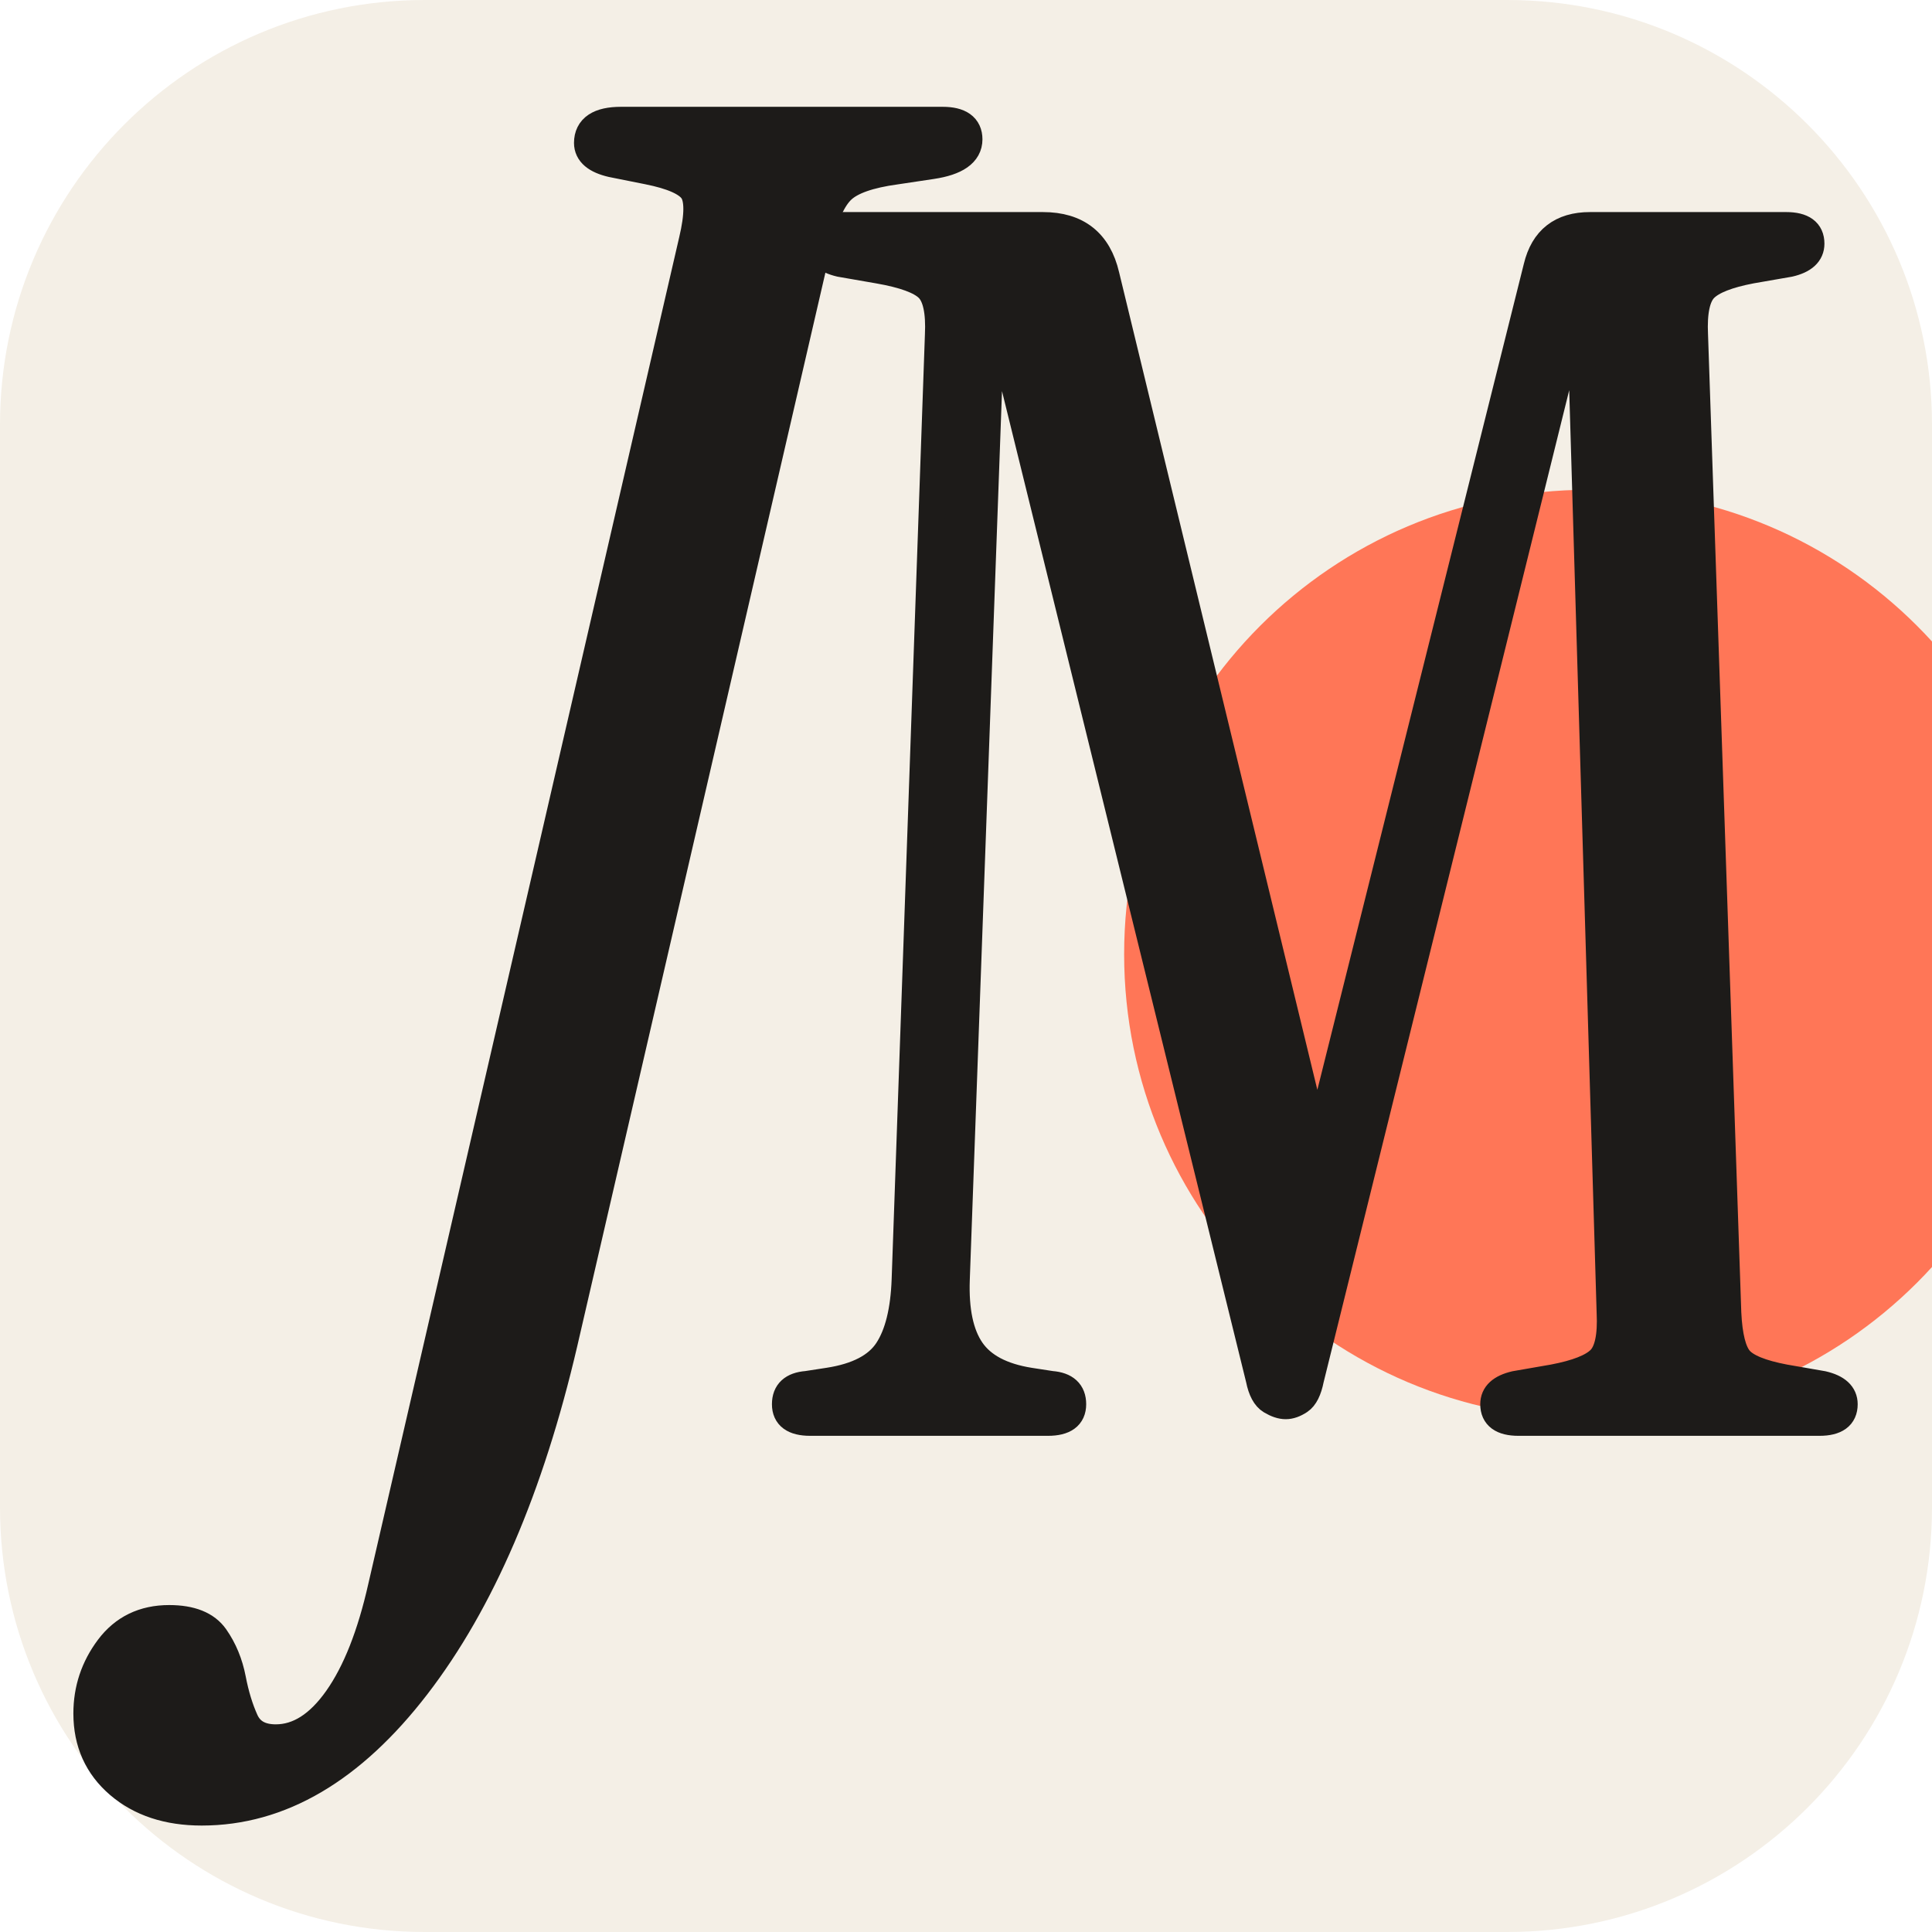
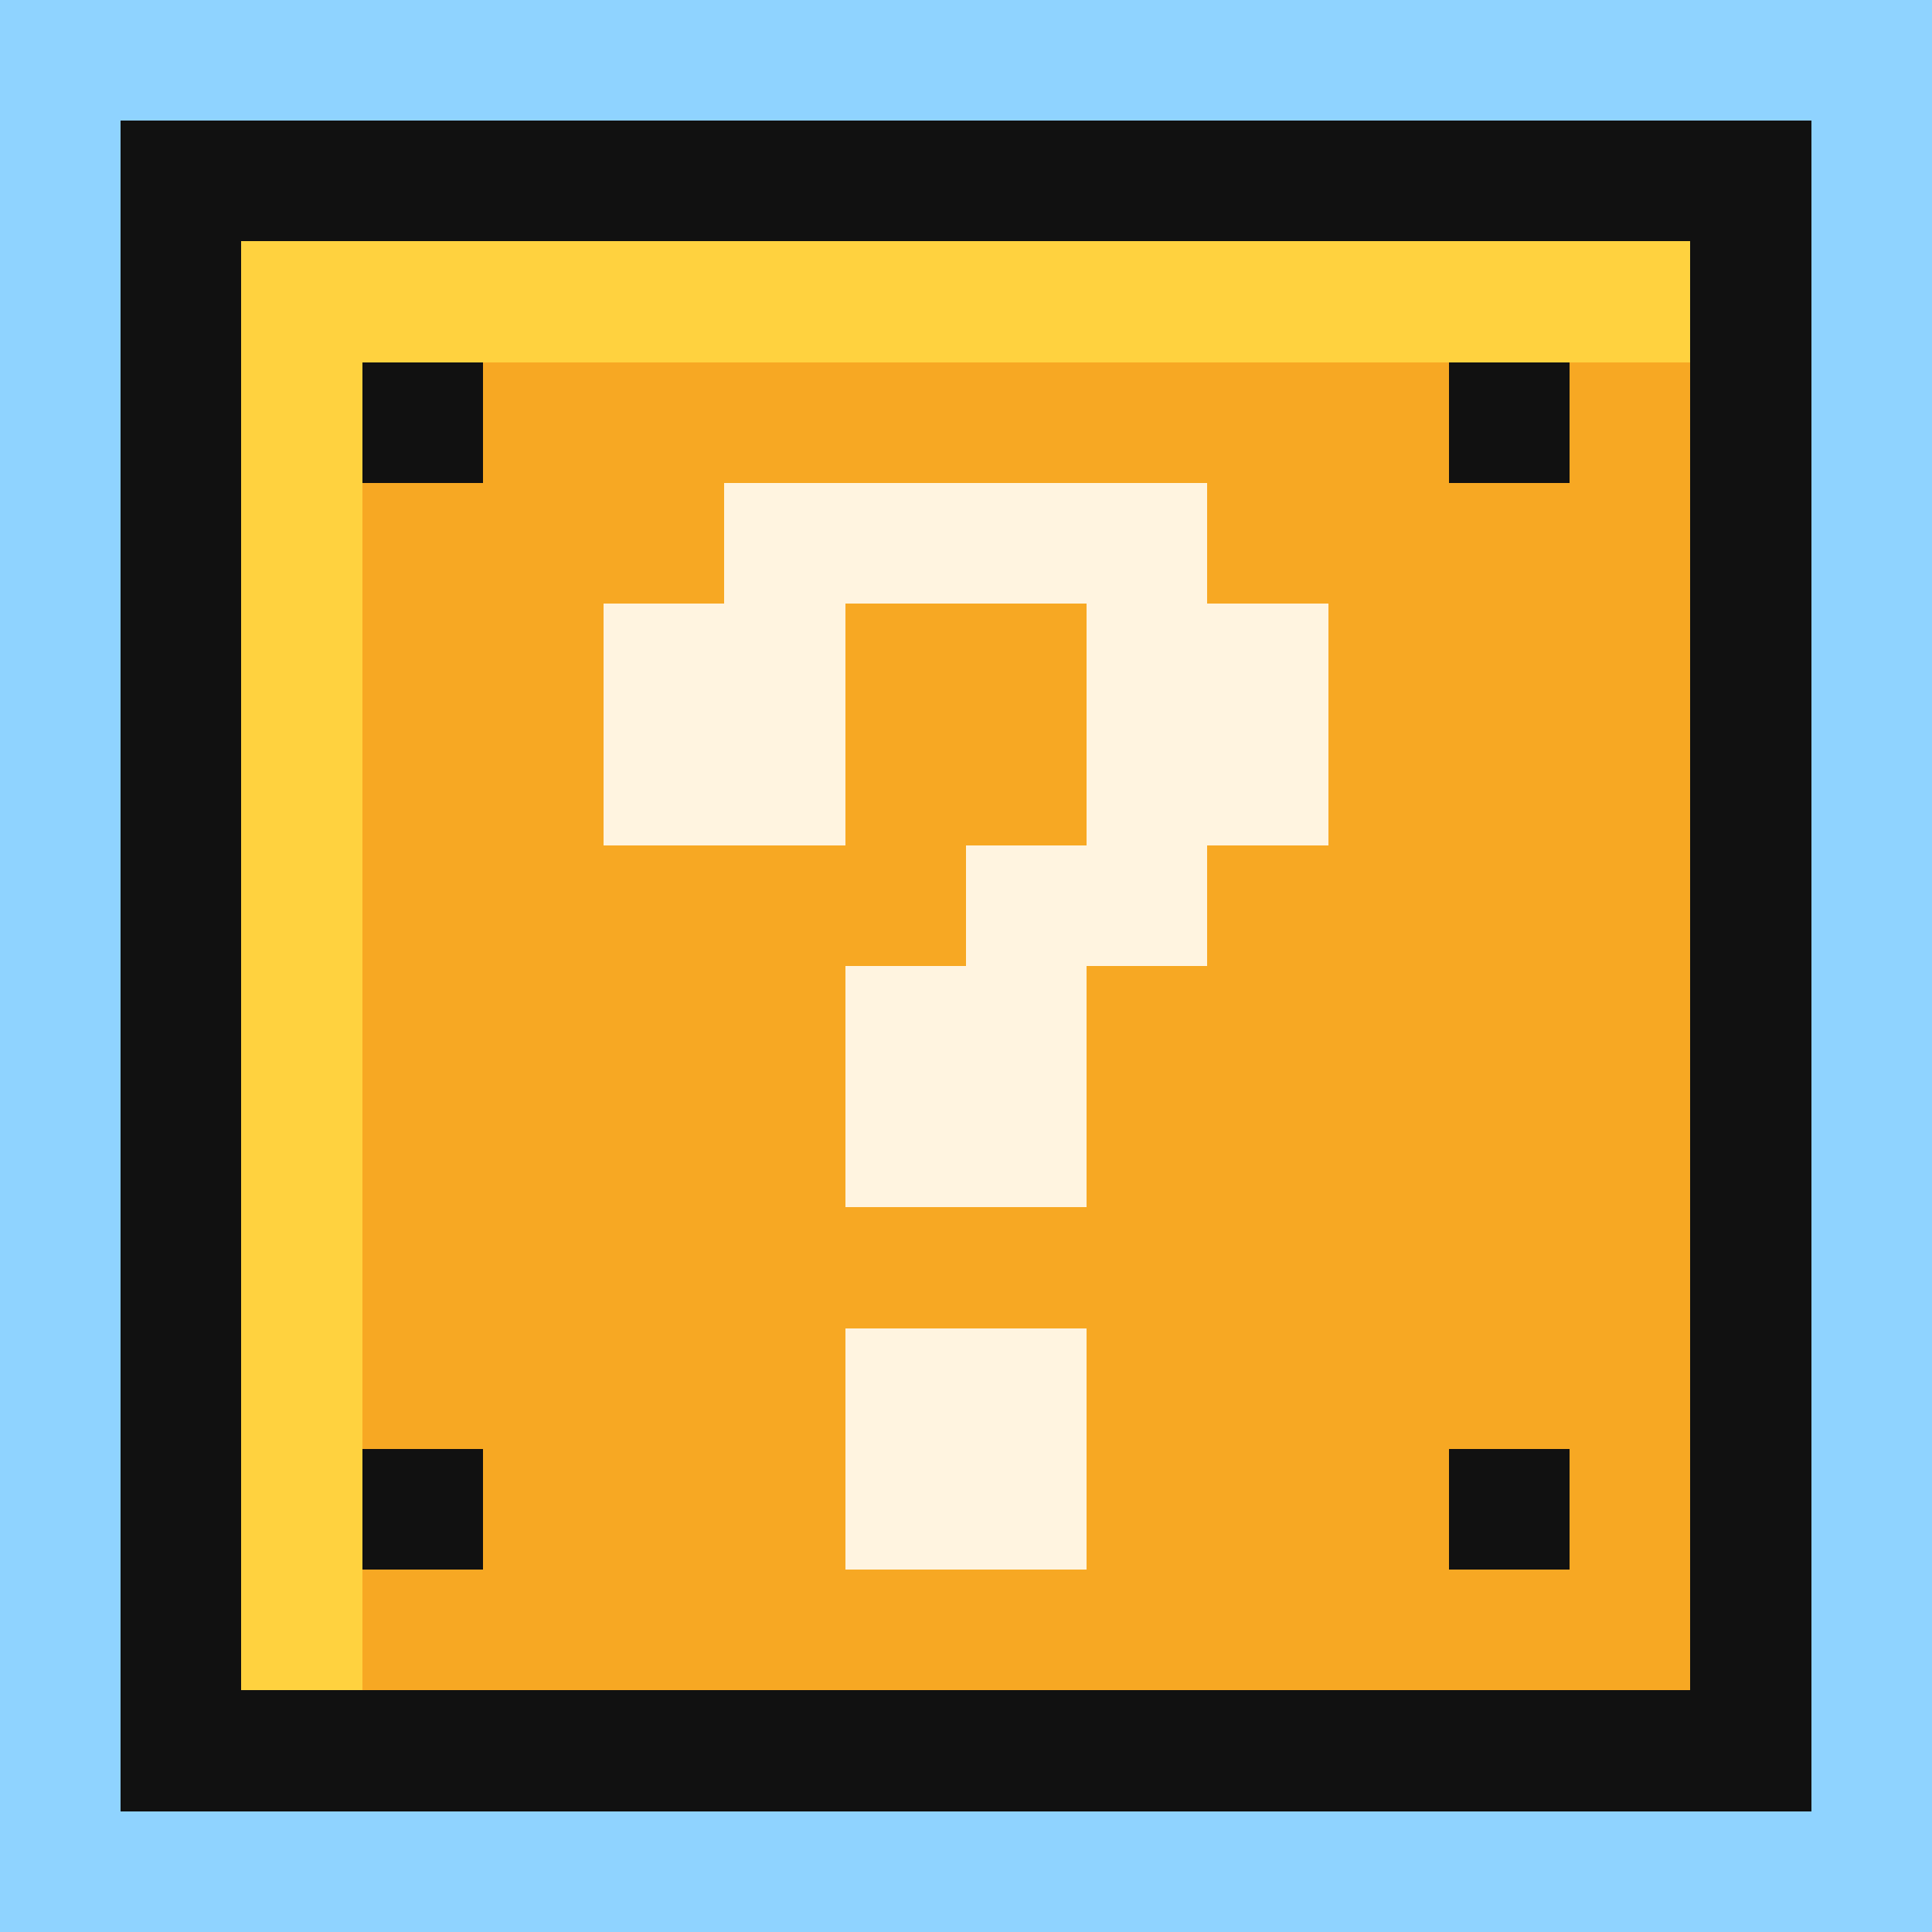
- <svg xmlns="http://www.w3.org/2000/svg" viewBox="0 0 1069 1069">
-   <style>@media (prefers-color-scheme: dark){.bg{fill:#191816}.ink{fill:#f1ebe0;stroke:#f1ebe0}}</style>
-   <rect width="1069" height="1069" rx="235" class="bg" fill="#f4efe6" />
-   <circle cx="879" cy="528" r="257" fill="#ff7657" />
-   <g class="ink" fill="#1d1b19" stroke="#1d1b19" stroke-width="16" stroke-linejoin="round">
-     <path transform="translate(200.6 787.1) scale(1 -1)" d="M-89 -215Q-117 -215 -134.5 -200.0Q-152 -185 -152 -161Q-152 -141 -140.0 -125.0Q-128 -109 -107 -109Q-89 -109 -82.0 -119.0Q-75 -129 -72.5 -142.0Q-70 -155 -65.5 -165.0Q-61 -175 -48 -175Q-29 -175 -13.5 -153.0Q2 -131 11 -91L183 654Q188 675 183.0 682.0Q178 689 158 693L138 697Q125 700 125 708Q125 720 143 720H321Q335 720 335 710Q335 699 315 696L295 693Q273 690 265.0 682.5Q257 675 252 654L111 44Q83 -76 29.5 -145.5Q-24 -215 -89 -215Z" />
-     <path transform="translate(421.6 787.1) scale(0.92 -0.92)" d="M315 10Q311 10 306.0 13.0Q301 16 299 26L148 639Q147 646 142.0 645.5Q137 645 137 638L117 86Q116 58 126.0 43.5Q136 29 161 25L174 23Q187 22 187 11Q187 0 172 0H29Q14 0 14 11Q14 22 27 23L40 25Q66 29 75.5 43.5Q85 58 86 86L106 654Q107 675 100.0 682.0Q93 689 70 693L47 697Q34 700 34 709Q34 720 49 720H169Q200 720 207 690L328 191Q330 184 334.5 184.0Q339 184 340 191L466 695Q472 720 498 720H616Q631 720 631 709Q631 700 618 697L595 693Q574 689 567.0 682.0Q560 675 561 654L581 66Q582 45 588.0 38.0Q594 31 615 27L638 23Q651 20 651 11Q651 0 636 0H455Q440 0 440 11Q440 20 453 23L476 27Q497 31 504.0 38.0Q511 45 510 66L493 638Q493 645 488.5 645.5Q484 646 482 640L330 26Q328 16 323.5 13.0Q319 10 315 10Z" />
-   </g>
+ <svg xmlns="http://www.w3.org/2000/svg" viewBox="0 0 16 16" shape-rendering="crispEdges">
+   <rect width="16" height="16" fill="#8fd3ff" />
+   <rect x="1" y="1" width="14" height="14" fill="#111" />
+   <rect x="2" y="2" width="12" height="12" fill="#f7a823" />
+   <rect x="2" y="2" width="12" height="1" fill="#ffd23f" />
+   <rect x="2" y="2" width="1" height="12" fill="#ffd23f" />
+   <rect x="3" y="3" width="1" height="1" fill="#111" />
+   <rect x="12" y="3" width="1" height="1" fill="#111" />
+   <rect x="3" y="12" width="1" height="1" fill="#111" />
+   <rect x="12" y="12" width="1" height="1" fill="#111" />
+   <rect x="6" y="4" width="4" height="1" fill="#fff4e0" />
+   <rect x="5" y="5" width="2" height="2" fill="#fff4e0" />
+   <rect x="9" y="5" width="2" height="2" fill="#fff4e0" />
+   <rect x="8" y="7" width="2" height="1" fill="#fff4e0" />
+   <rect x="7" y="8" width="2" height="2" fill="#fff4e0" />
+   <rect x="7" y="11" width="2" height="2" fill="#fff4e0" />
</svg>
